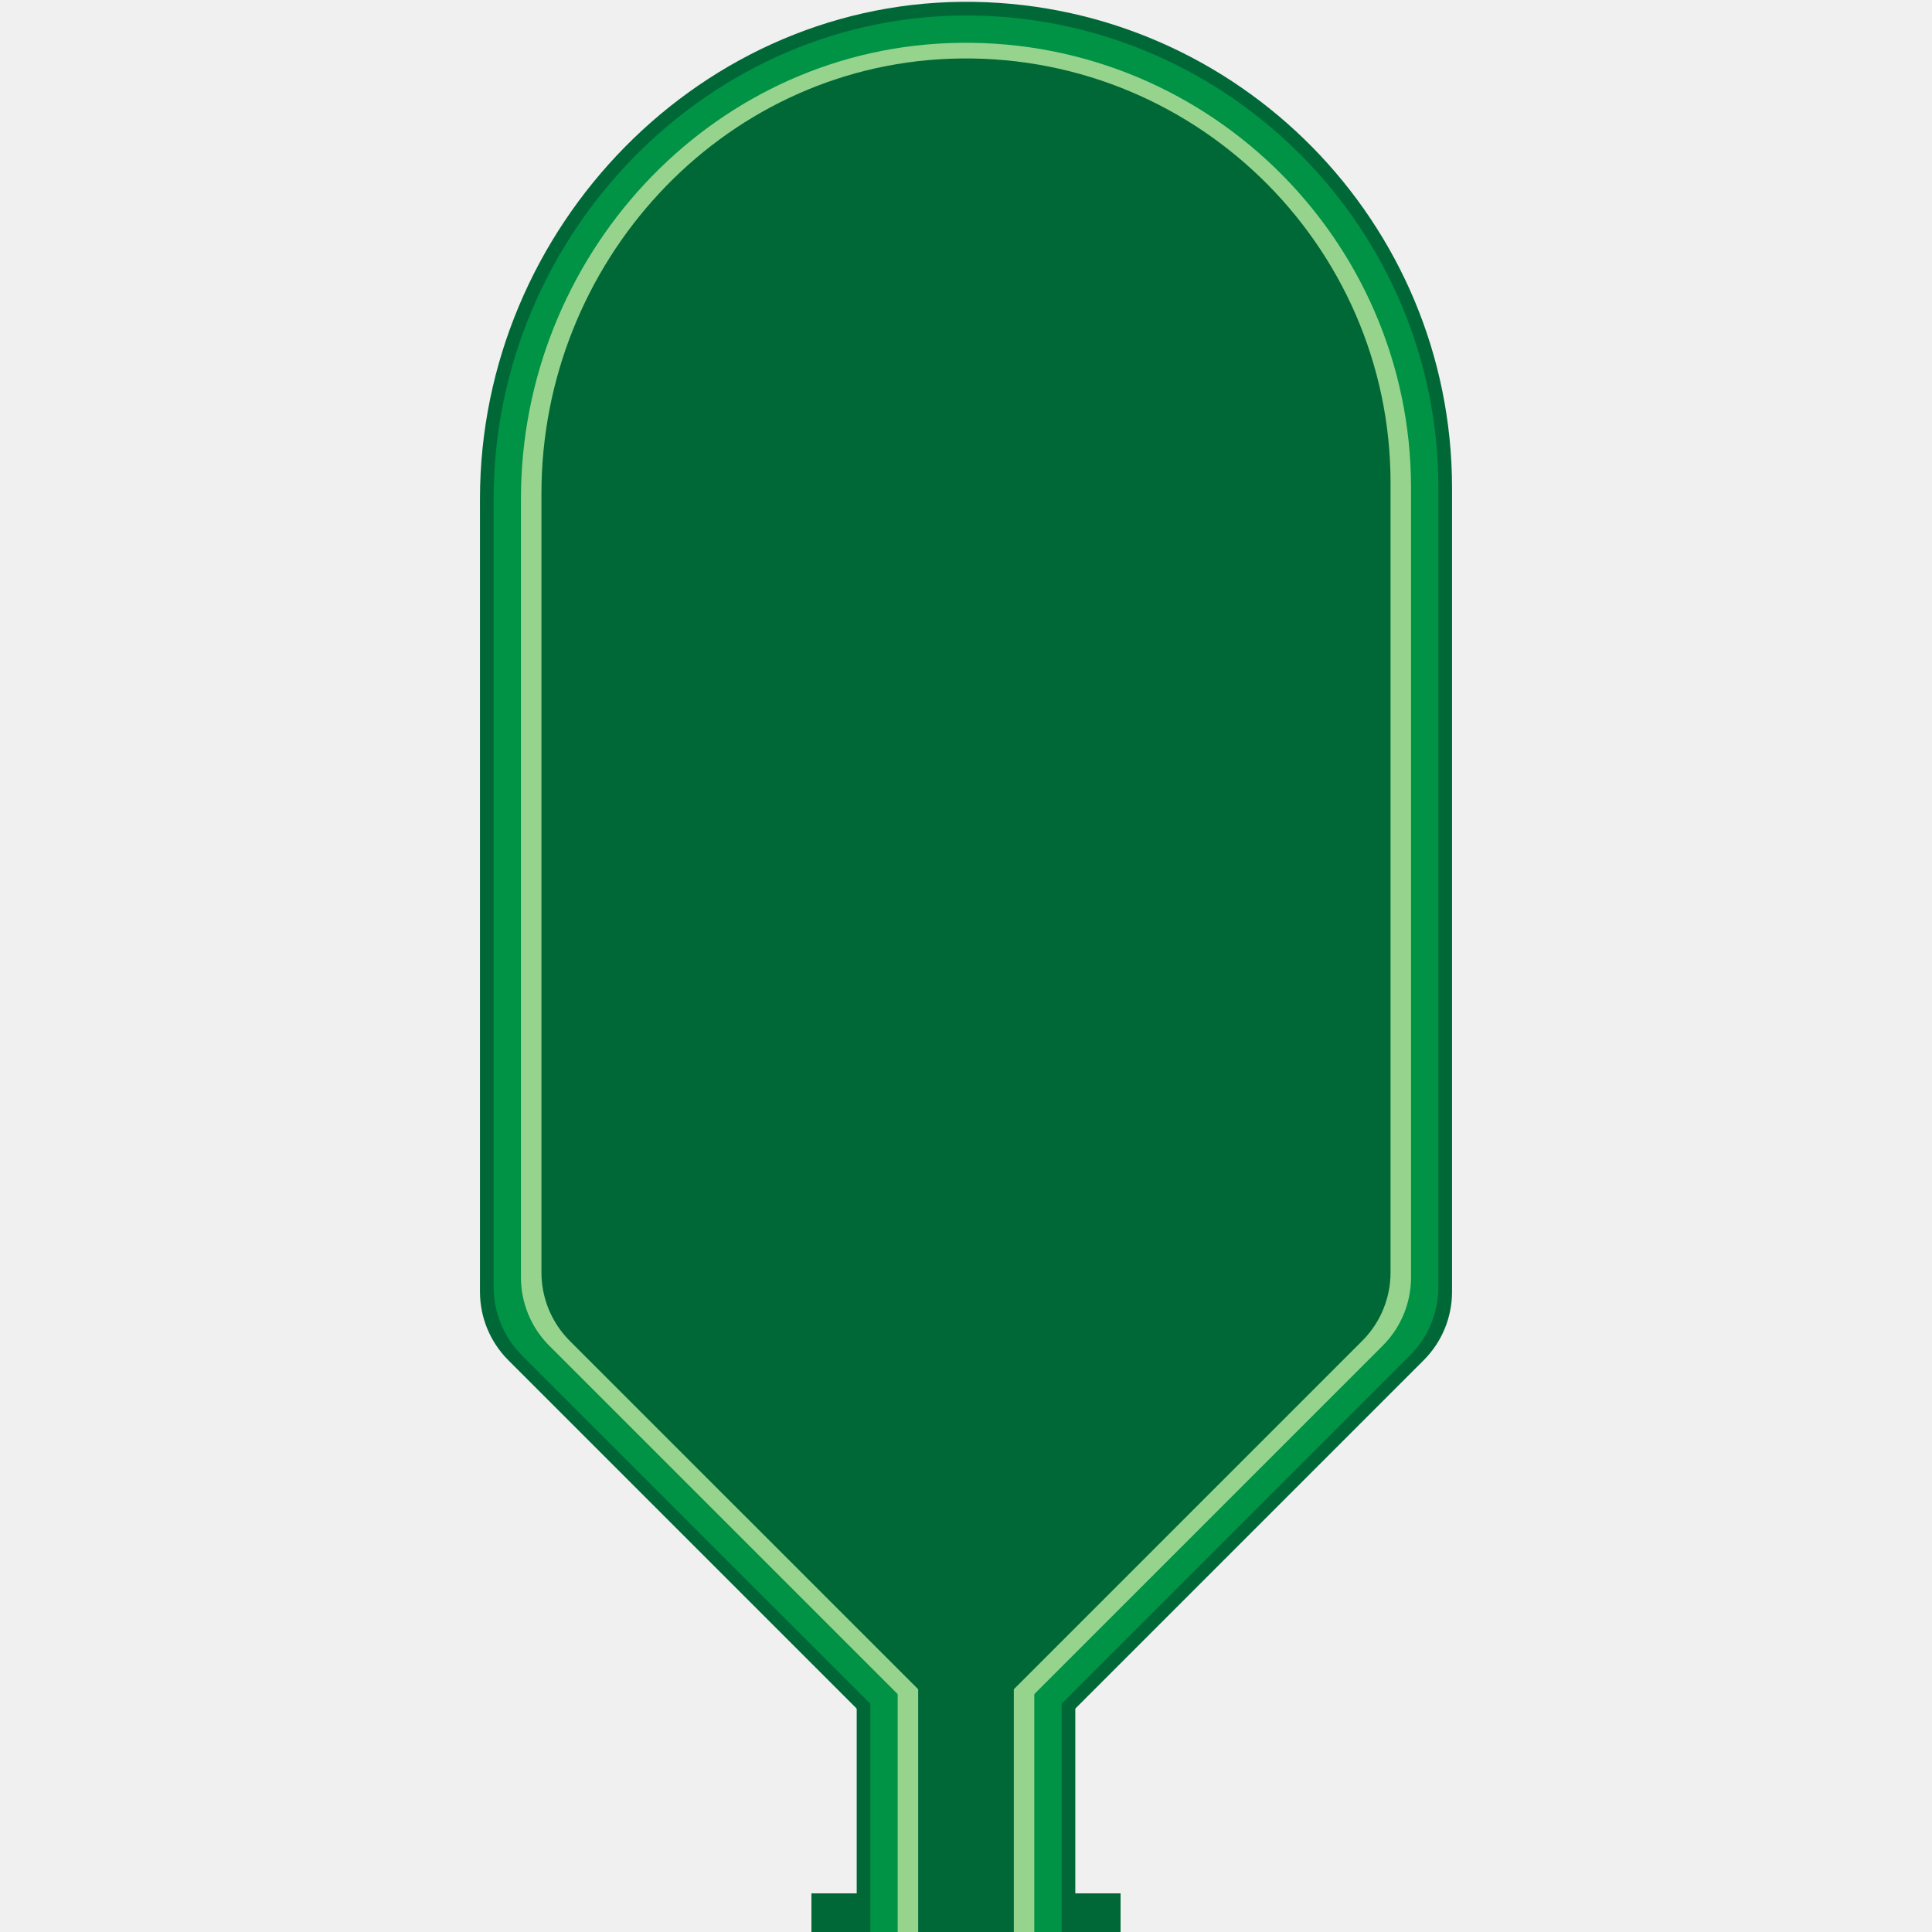
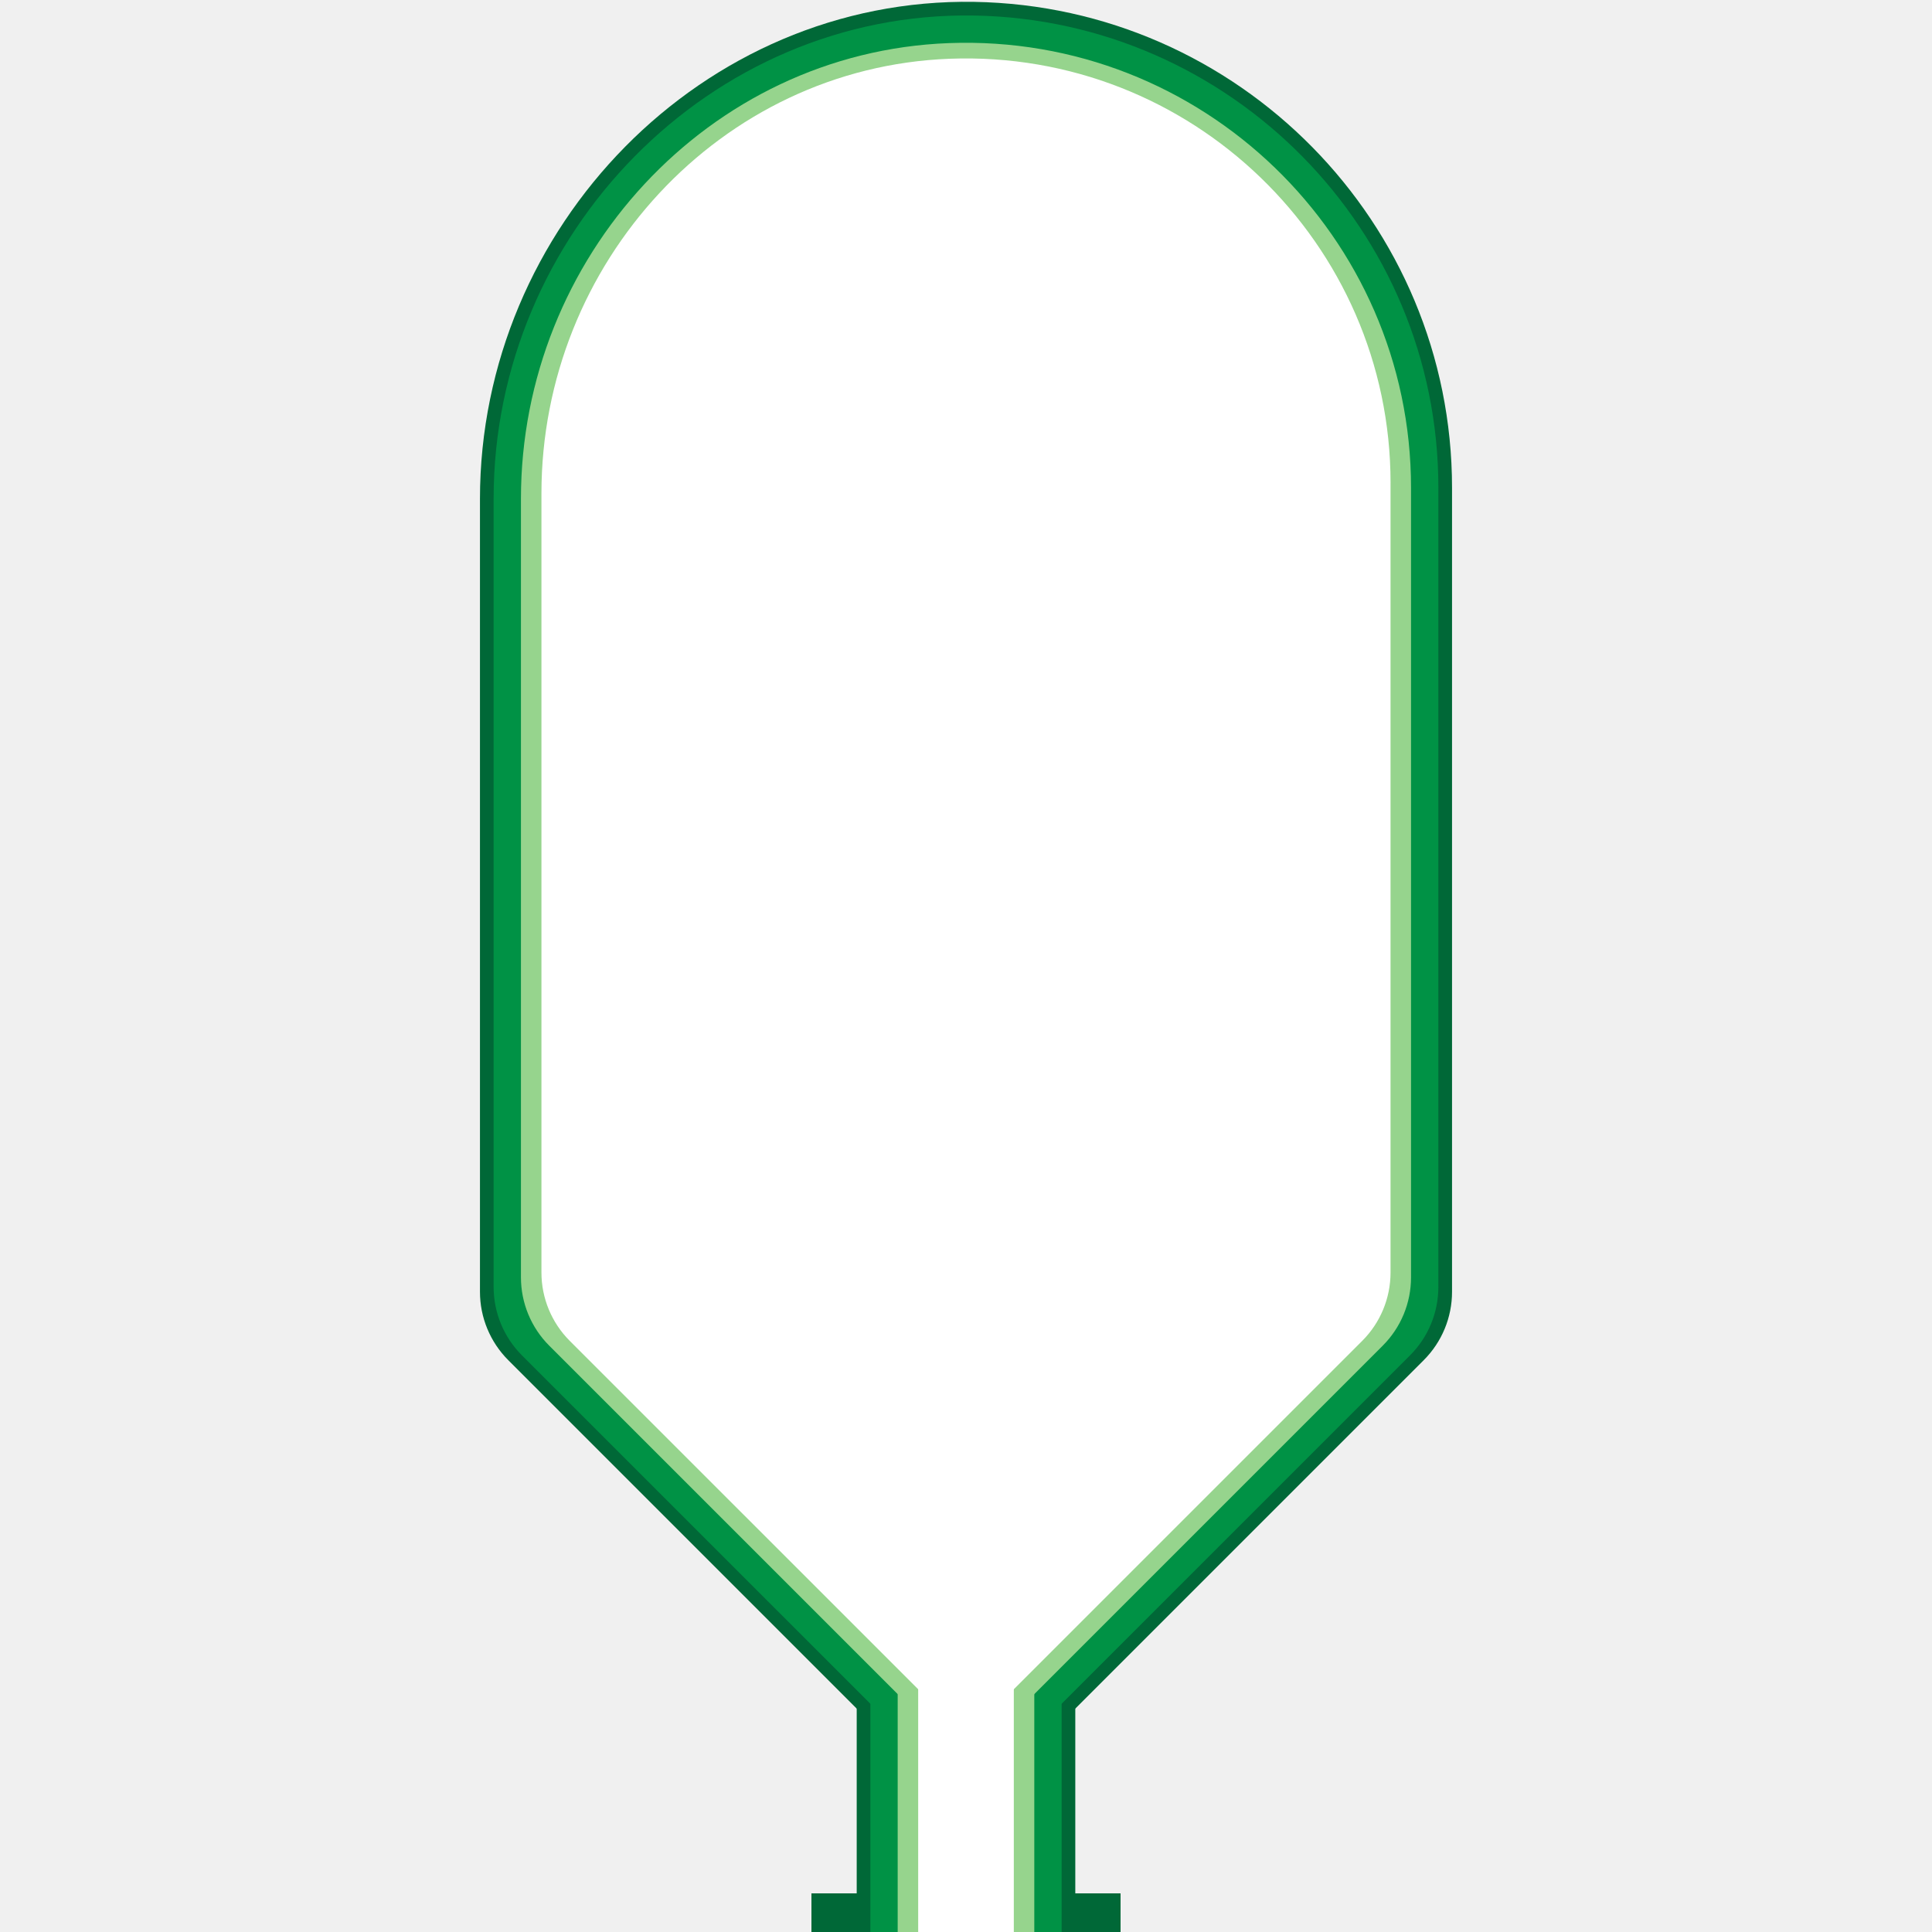
<svg xmlns="http://www.w3.org/2000/svg" version="1.1" id="Layer_1" viewBox="0 0 100 100" xml:space="preserve" width="100%" height="100%" preserveAspectRatio="none">
  <g>
    <g id="frame">
      <rect fill="none" width="100" height="100" />
    </g>
    <g id="shape">
      <path fill="#006837" d="M75.157,25.25c0-13.728-11.054-24.923-24.727-25.153C36.359-0.14,24.843,11.749,24.843,25.822l0,41.043    c0,1.326,0.527,2.598,1.464,3.536L50,94.094l23.693-23.693c0.938-0.938,1.464-2.209,1.464-3.536V25.25z" />
      <rect x="44.343" y="81.833" fill="#006837" width="11.314" height="18.25" />
      <rect x="42" y="98" fill="#006837" width="16" height="2" />
    </g>
    <g id="dark">
      <path fill="#009245" d="M74.45,25.25c0-13.342-10.742-24.222-24.032-24.446C36.743,0.573,25.55,12.128,25.55,25.806l0,40.81    c0,1.326,0.527,2.598,1.464,3.536L50,93.136l22.985-22.985c0.938-0.938,1.464-2.209,1.464-3.536V25.25z" />
      <rect x="45.05" y="81.833" fill="#009245" width="9.9" height="18.25" />
    </g>
    <g id="light">
      <path fill="#96D48D" d="M73.035,25.25c0-12.996-10.818-23.514-23.923-23.019c-12.466,0.471-22.148,11.11-22.148,23.585l0,40.3    c0,1.326,0.527,2.598,1.464,3.536L50,91.222l21.571-21.571c0.938-0.938,1.464-2.209,1.464-3.536V25.25z" />
      <rect x="46.464" y="81.833" fill="#96D48D" width="7.071" height="18.25" />
    </g>
    <g id="hlight">
-       <rect x="47.525" y="81.833" fill="#006837" width="4.95" height="18.25" />
-       <path fill="#006837" d="M71.975,25c0-12.398-10.32-22.431-22.822-21.959C37.261,3.49,28.025,13.639,28.025,25.54l0,40.326    c0,1.326,0.527,2.598,1.464,3.536L50,89.911l20.51-20.51c0.938-0.938,1.464-2.209,1.464-3.536V25z" />
+       <rect x="47.525" y="81.833" fill="#FFFFFF" width="4.95" height="18.25" />
+       <path fill="#FFFFFF" d="M71.975,25c0-12.398-10.32-22.431-22.822-21.959C37.261,3.49,28.025,13.639,28.025,25.54l0,40.326    c0,1.326,0.527,2.598,1.464,3.536L50,89.911l20.51-20.51c0.938-0.938,1.464-2.209,1.464-3.536V25z" />
    </g>
  </g>
</svg>
